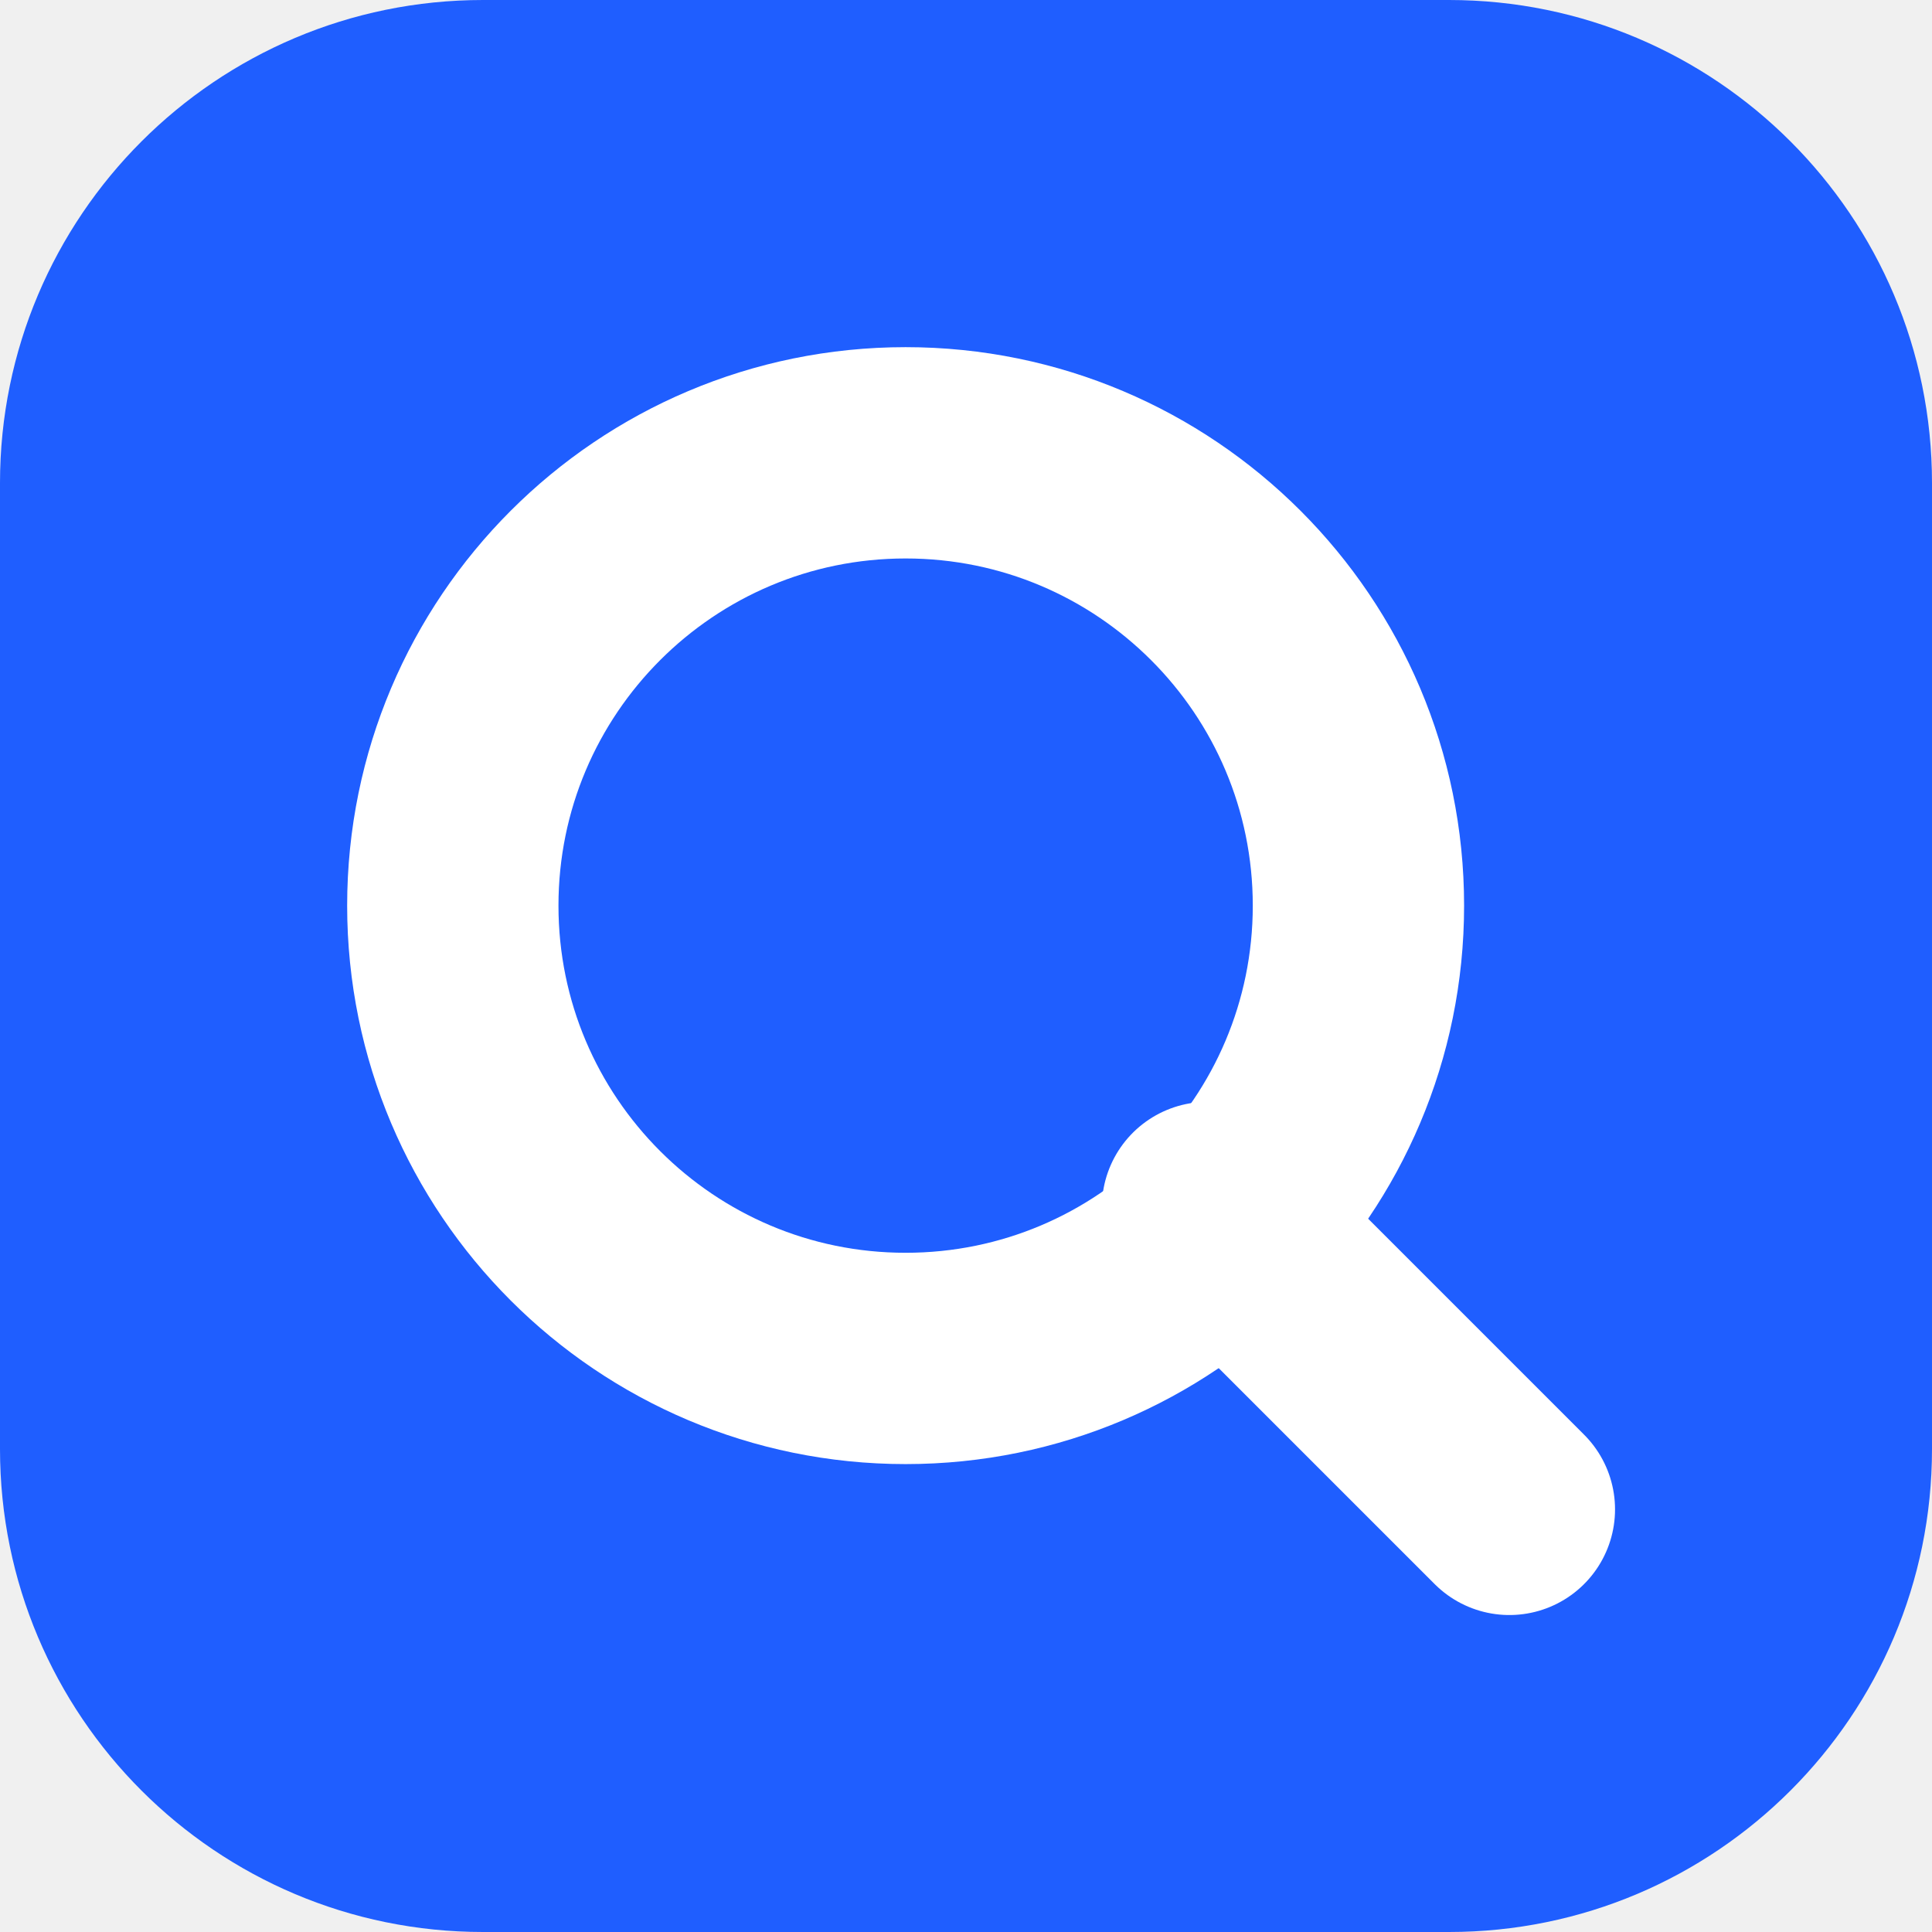
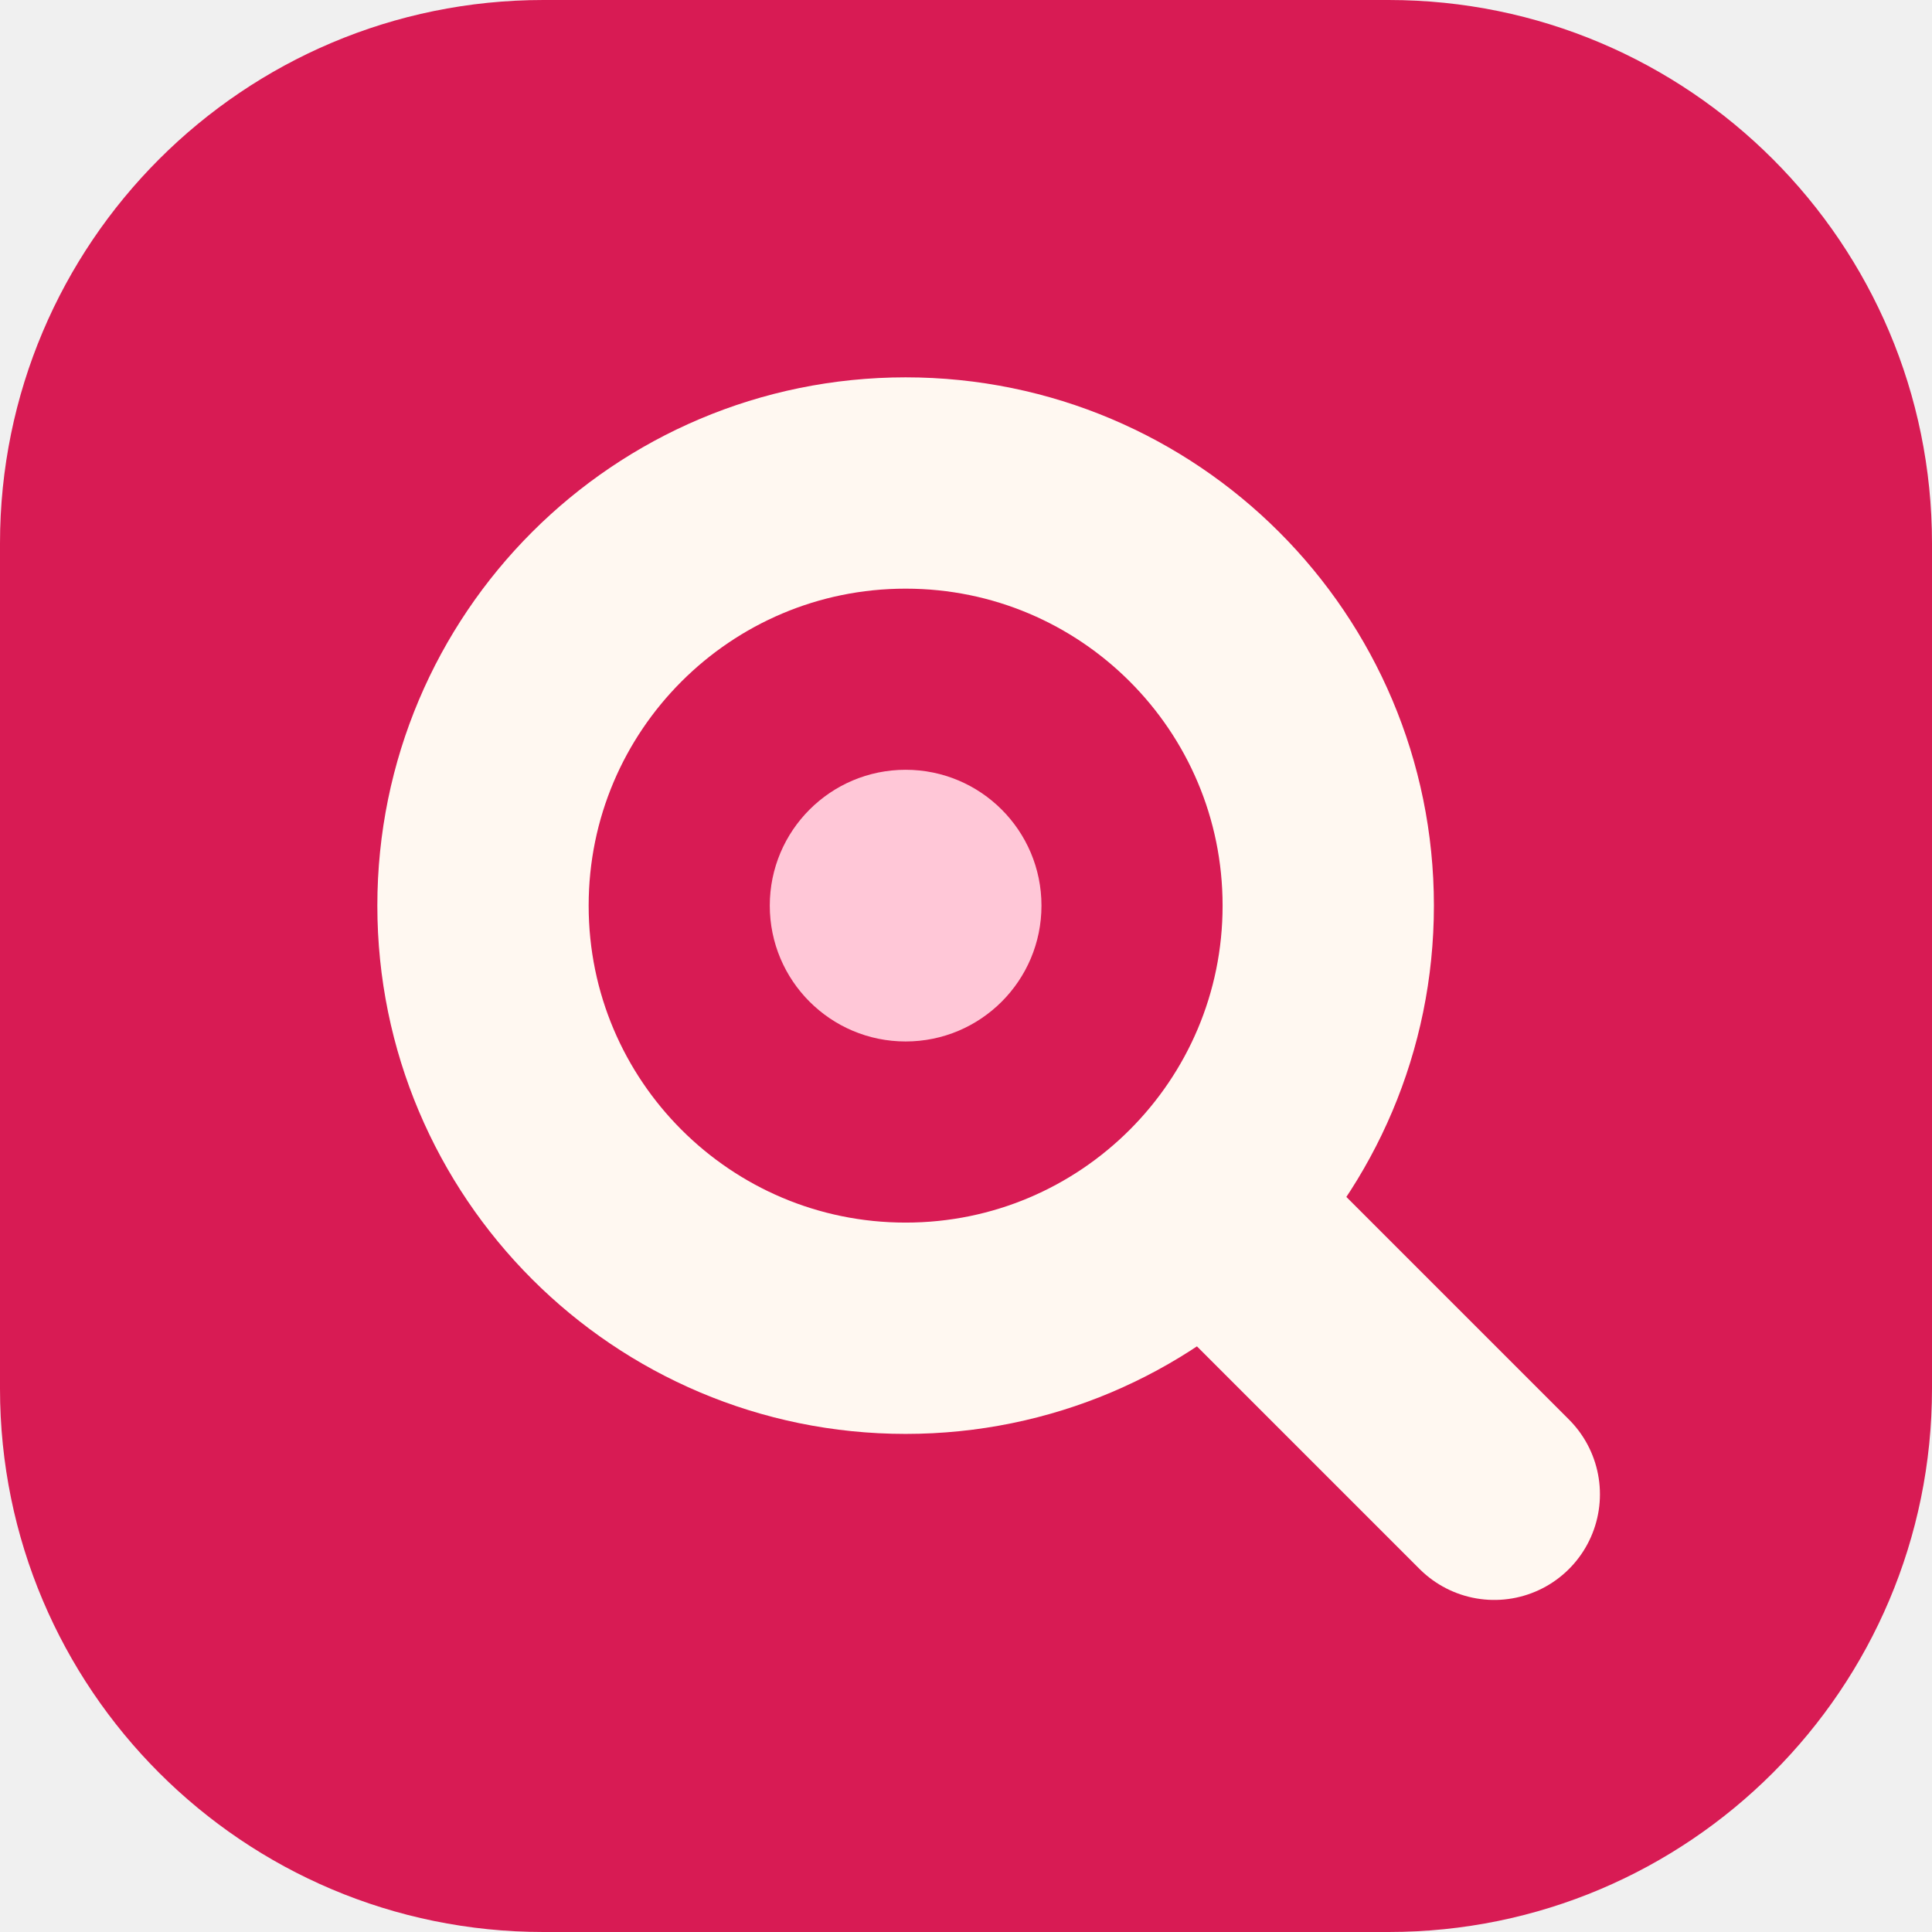
<svg xmlns="http://www.w3.org/2000/svg" viewBox="0 0 64 64">
-   <rect width="64" height="64" rx="16" fill="#1f5eff" />
-   <circle cx="30" cy="30" r="15" fill="none" stroke="#fff" stroke-width="7" />
-   <path d="m40 40 10 10" stroke="#fff" stroke-width="7" stroke-linecap="round" />
+   <rect width="64" height="64" rx="18" fill="#d81b54" />
+   <circle cx="30" cy="30" r="14" fill="none" stroke="#fff8f1" stroke-width="7" />
+   <path d="m40 40 9.5 9.5" stroke="#fff8f1" stroke-width="7" stroke-linecap="round" />
+   <circle cx="30" cy="30" r="4.5" fill="#ffc7d7" />
</svg>
